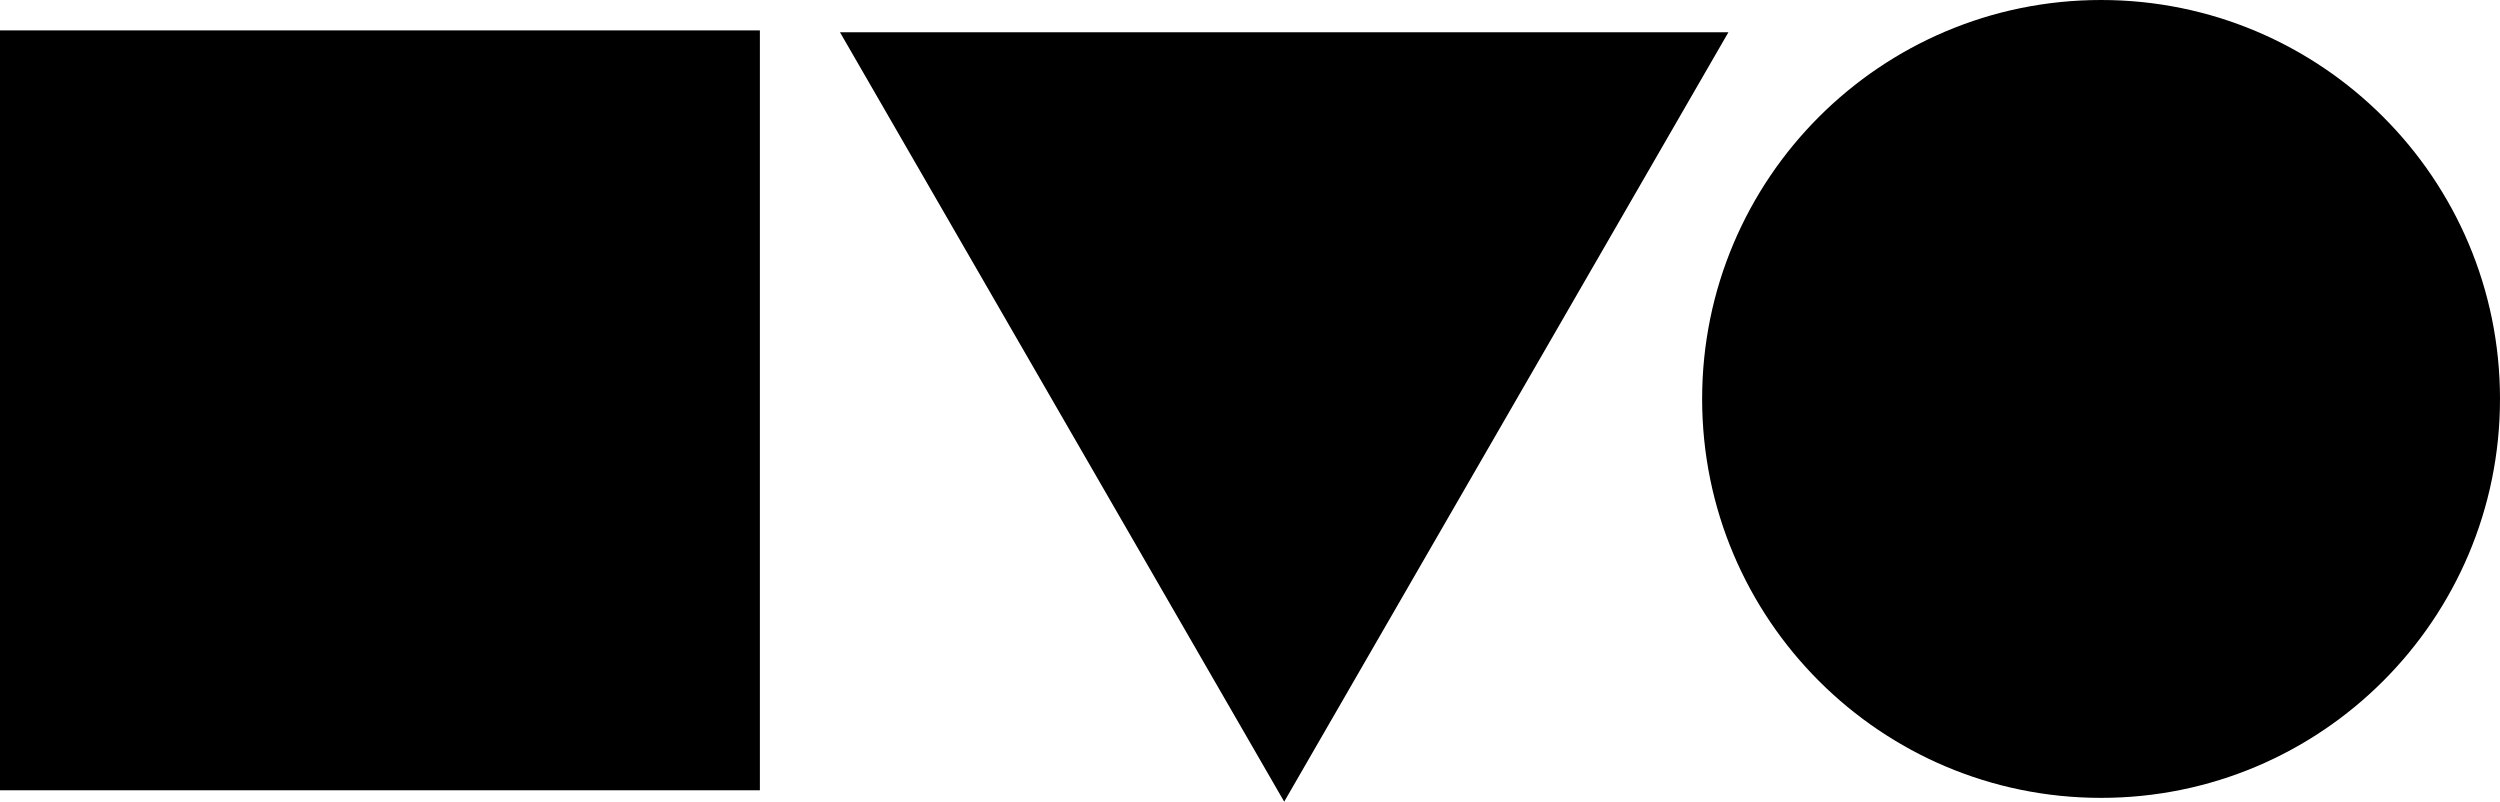
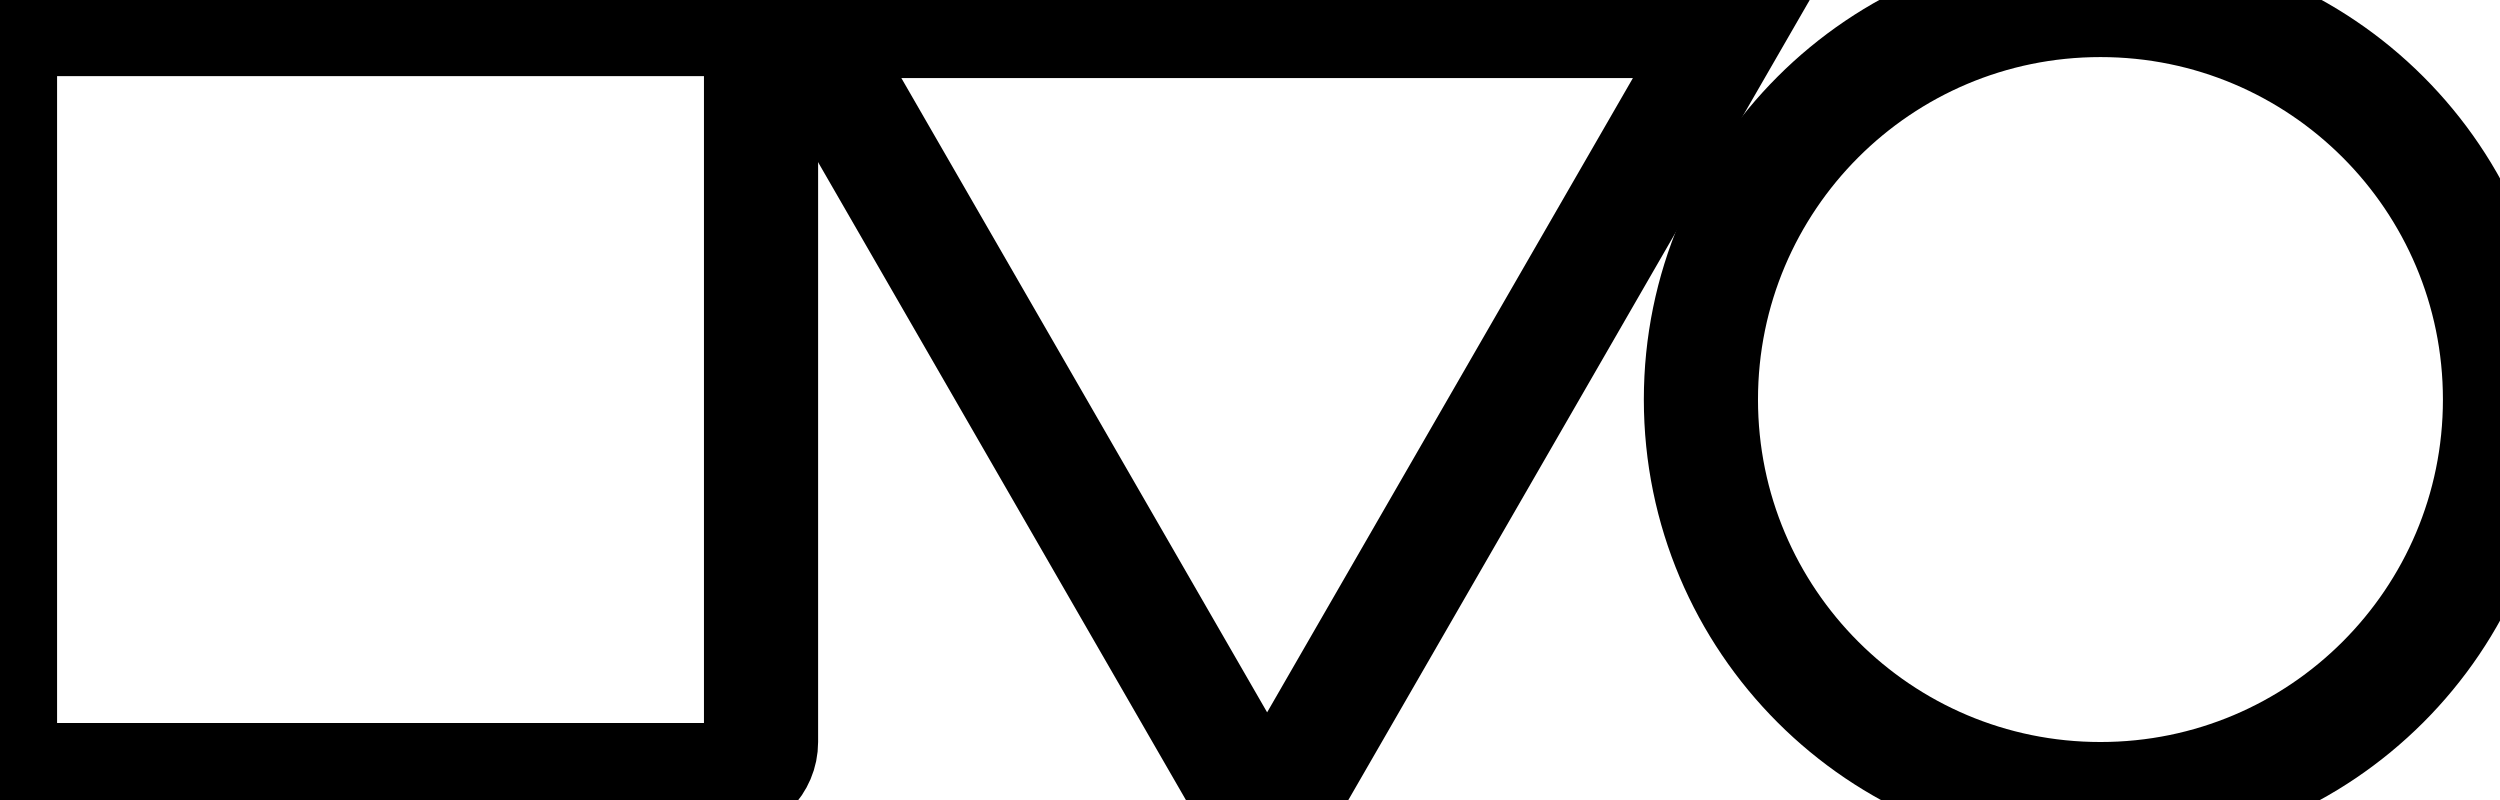
- <svg xmlns="http://www.w3.org/2000/svg" width="658px" height="211px" viewBox="0 0 658 211" version="1.1">
+ <svg xmlns="http://www.w3.org/2000/svg" width="657px" height="210px" viewBox="0 0 657 210" version="1.1">
  <defs />
  <g id="Page-1" stroke="none" stroke-width="1" fill="none" fill-rule="evenodd">
-     <circle id="circle" fill="#000000" cx="553" cy="105" r="105" />
-     <polygon id="triangle" fill="#000000" transform="translate(338, 76) rotate(-180) translate(-338, -76) " points="338 -59 454.913 143.5 221.087 143.5 " />
-     <rect id="square" fill="#000000" x="0" y="8" width="200" height="200" />
+     <circle id="circle" stroke="#000000" stroke-width="30" cx="552" cy="105" r="105" />
+     <polygon id="triangle" stroke="#000000" stroke-width="30" transform="translate(333, 108.5) rotate(-180) translate(-333, -108.5) " points="333 -0.227 455.087 211.477 210.913 211.477 " />
+     <rect id="square" stroke="#000000" stroke-width="30" x="0" y="5" width="200" height="200" rx="10" />
  </g>
</svg>
